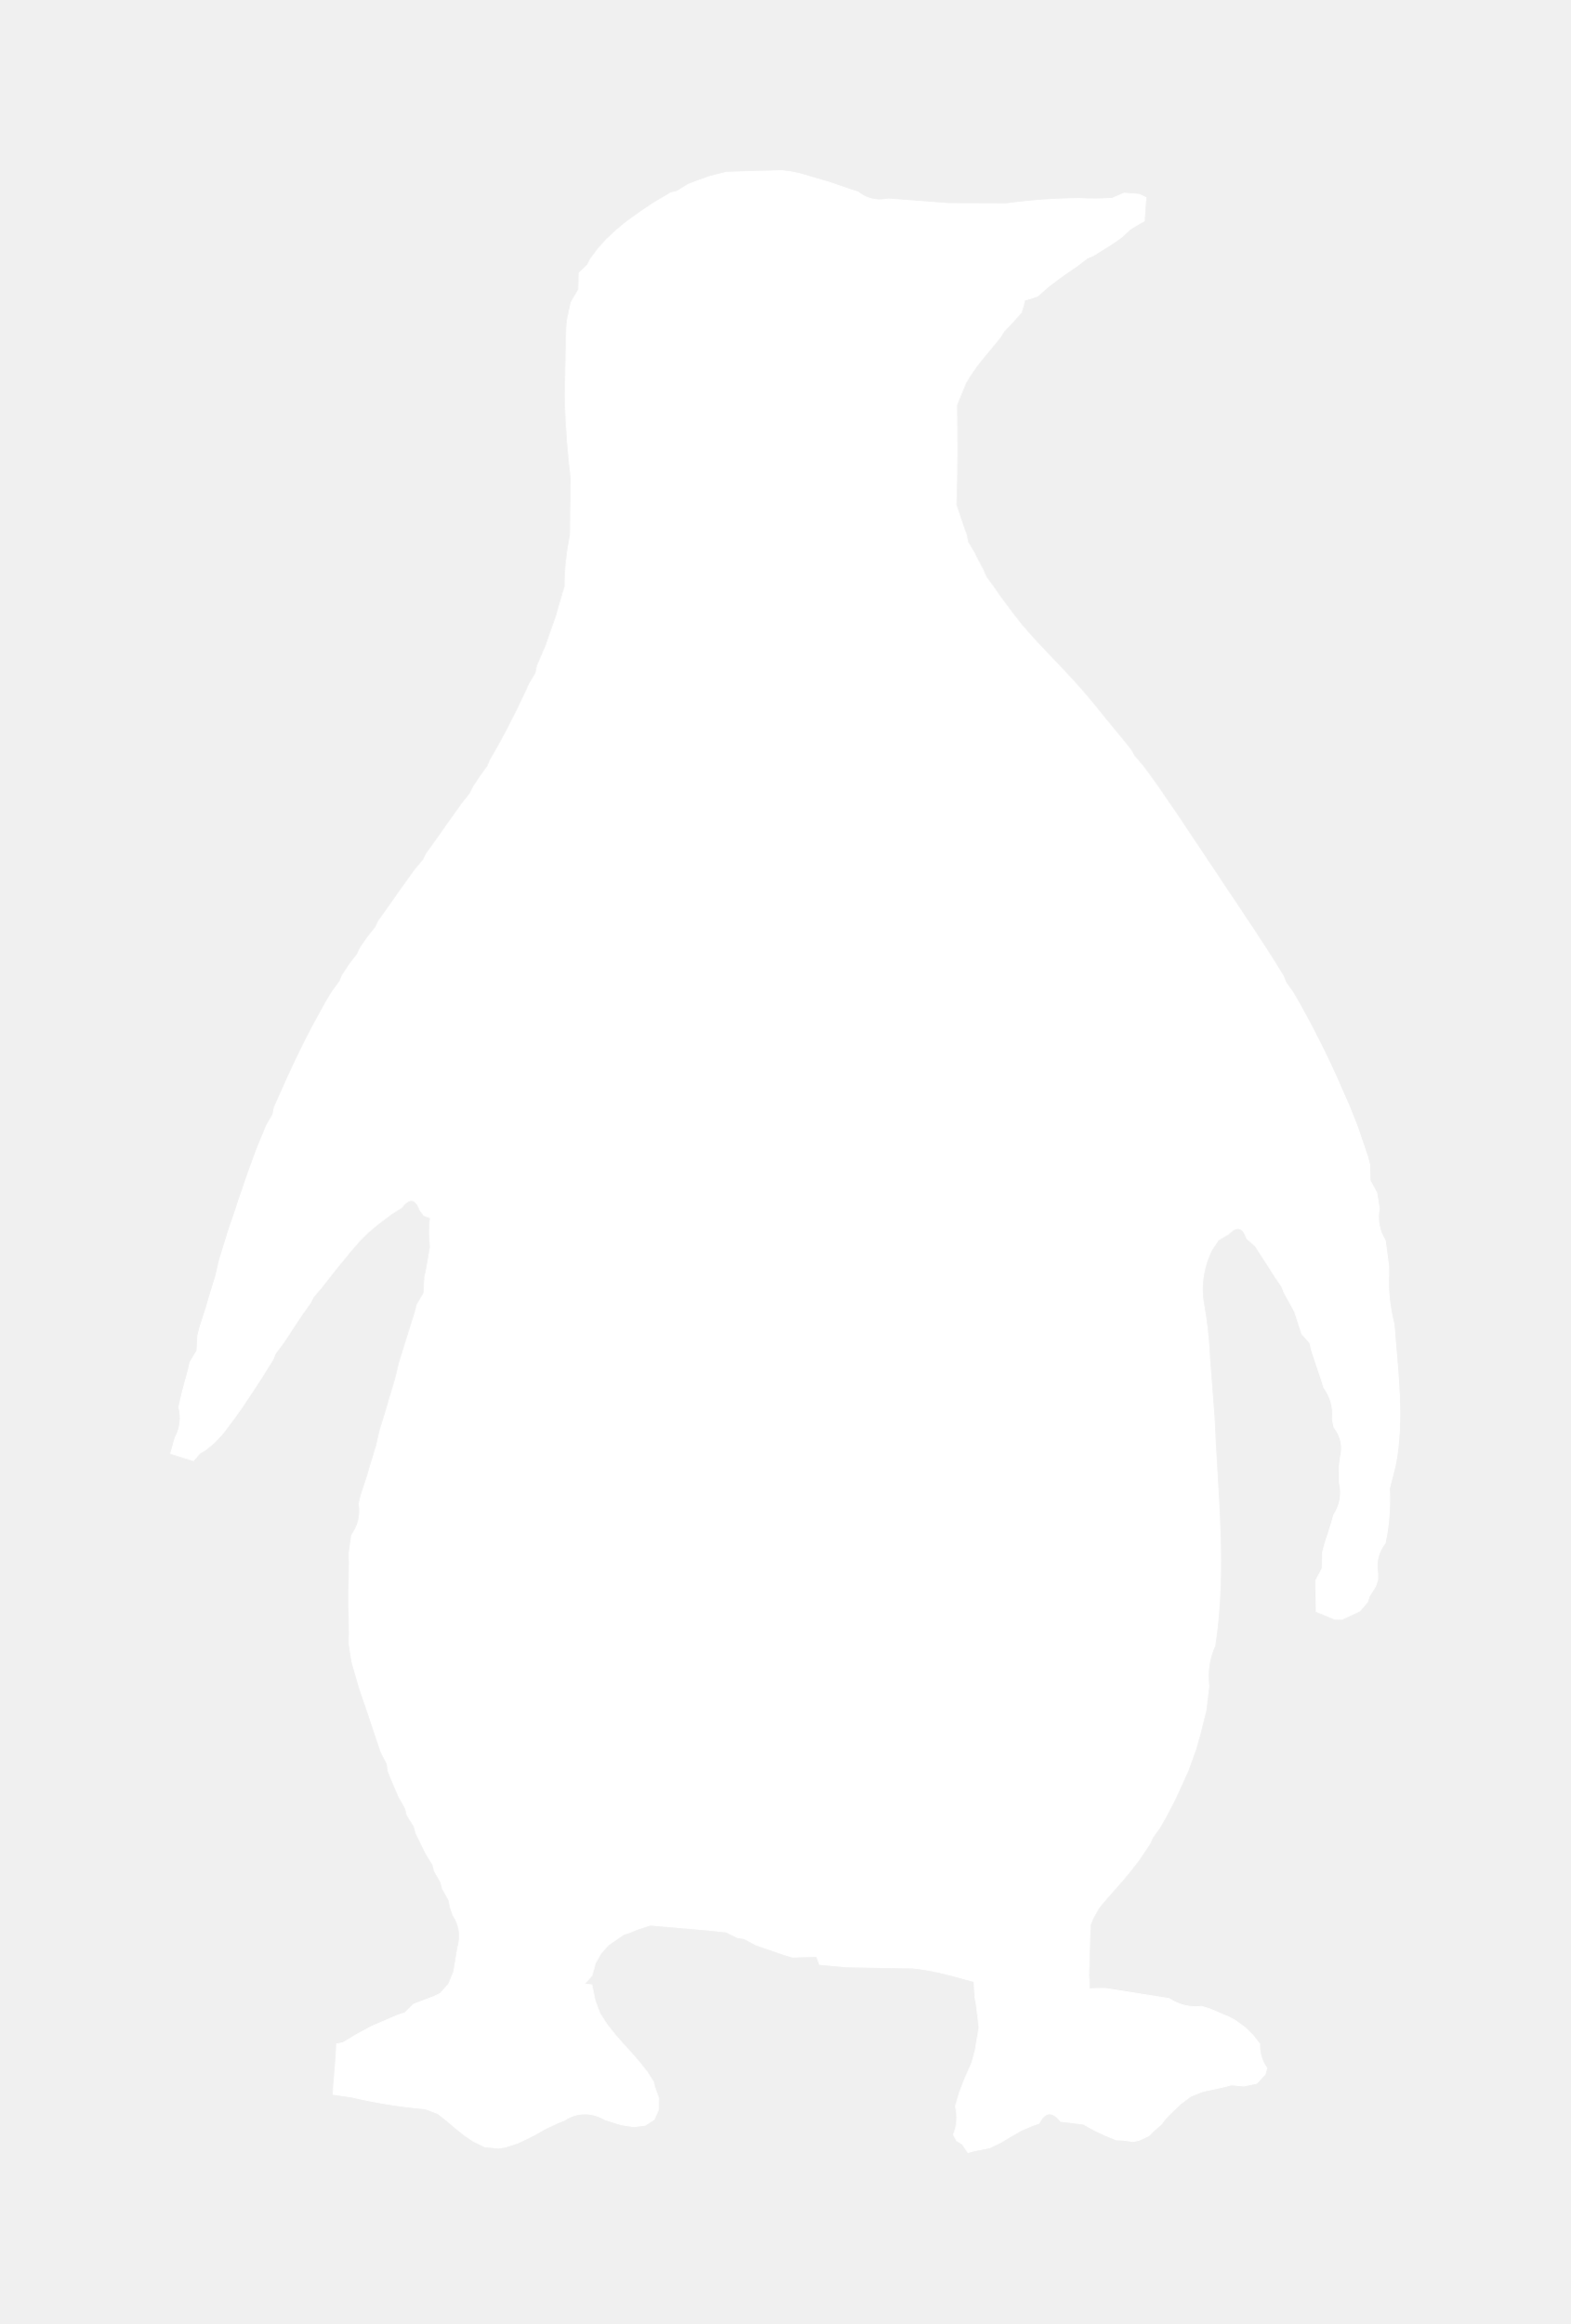
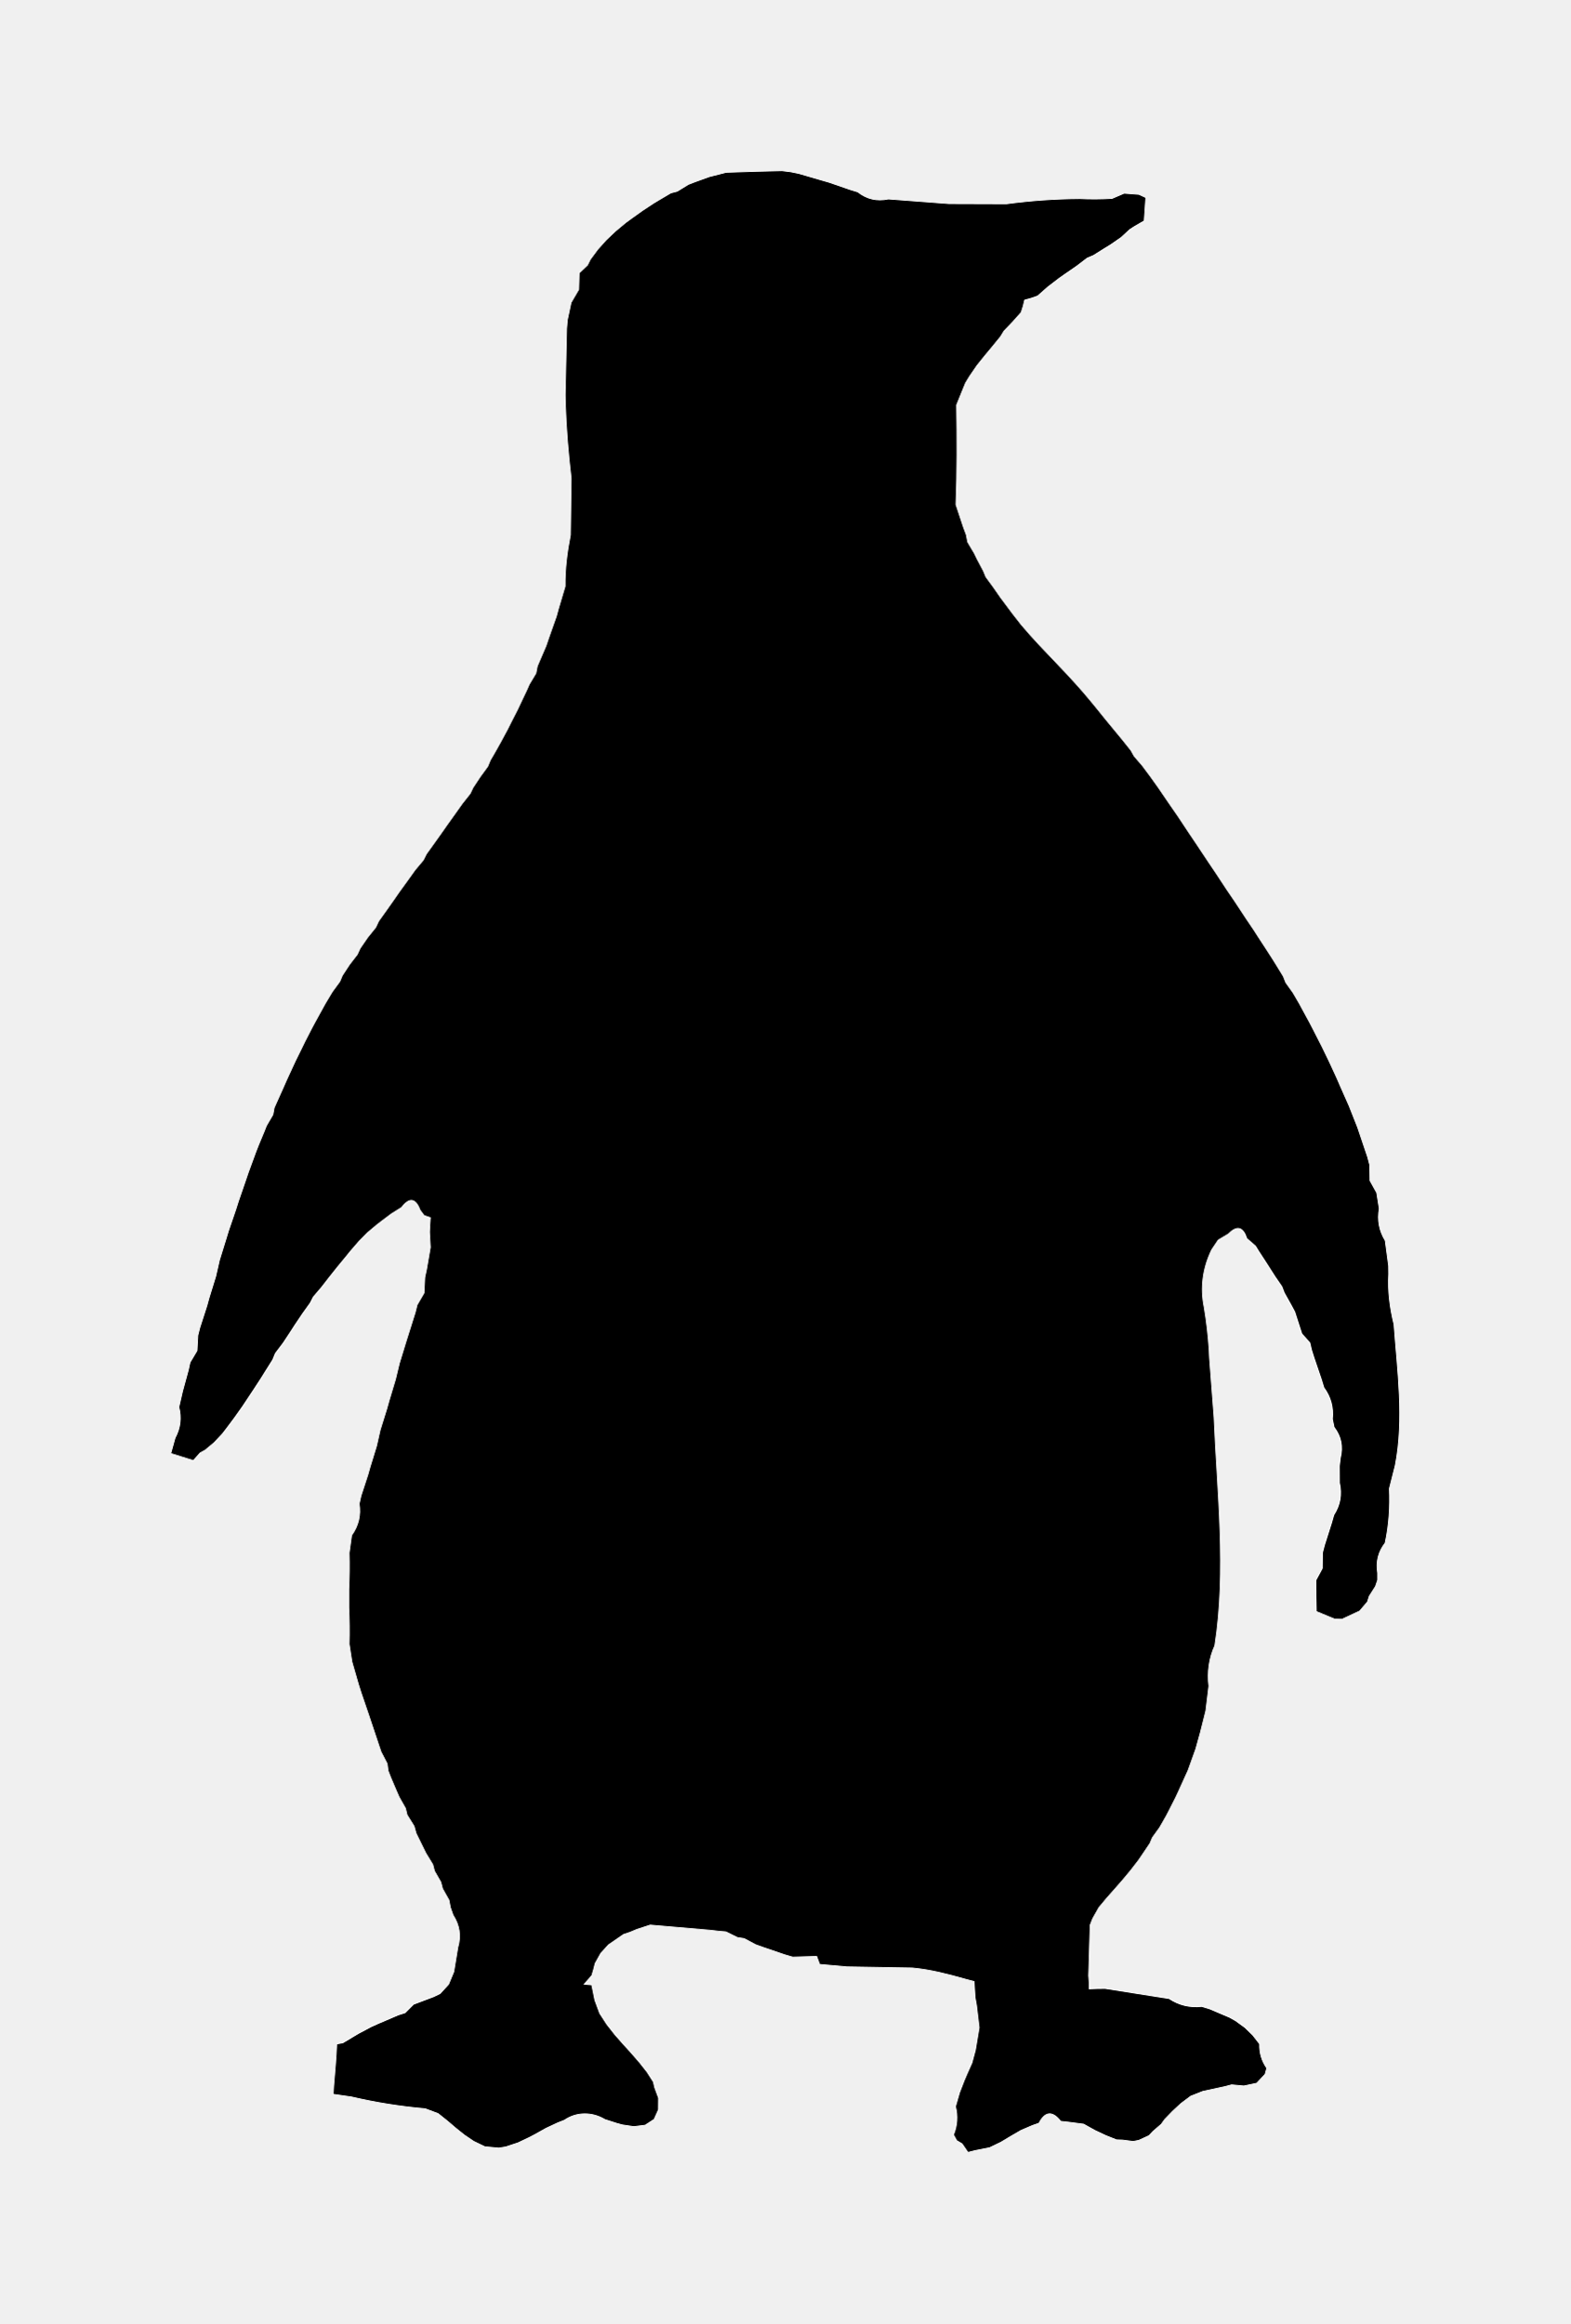
<svg xmlns="http://www.w3.org/2000/svg" width="207.707" height="307.188" viewBox="0 0 166.166 245.75" version="1.1" id="svg2">
  <defs id="defs11472" />
-   <path d="m 75.037,18.684 c 0.45,-0.12 1.35,-0.35 1.8,-0.46 1.96,-0.08 3.93,-0.12 5.9,-0.17 l 0.91,0.11 0.88,0.18 c 0.59,0.17 1.77,0.51 2.36,0.69 l 0.83,0.24 c 0.56,0.19 1.67,0.58 2.23,0.77 l 0.81,0.25 c 0.96,0.76 2.04,1.01 3.24,0.75 1.6,0.12 4.81,0.37 6.41,0.49 1.52,0.01 4.56,0.02 6.08,0.02 2.57,-0.35 5.16,-0.53 7.75,-0.55 1.14,0.06 2.28,0.05 3.43,-0.02 0.32,-0.14 0.96,-0.41 1.28,-0.55 0.39,0.03 1.17,0.09 1.57,0.12 l 0.73,0.34 c -0.05,0.62 -0.13,1.85 -0.17,2.47 -0.26,0.15 -0.76,0.44 -1.02,0.59 l -0.51,0.33 c -0.23,0.21 -0.68,0.63 -0.91,0.84 -0.27,0.19 -0.83,0.57 -1.1,0.76 l -0.62,0.38 c -0.3,0.19 -0.9,0.57 -1.21,0.76 l -0.66,0.28 c -0.28,0.21 -0.83,0.63 -1.1,0.84 -0.31,0.21 -0.92,0.63 -1.22,0.84 l -0.64,0.45 c -0.3,0.23 -0.89,0.69 -1.19,0.91 -0.28,0.25 -0.82,0.73 -1.1,0.97 l -0.69,0.24 -0.68,0.19 -0.16,0.65 -0.21,0.66 c -0.23,0.25 -0.69,0.76 -0.91,1.02 -0.23,0.23 -0.68,0.71 -0.91,0.95 l -0.35,0.58 c -0.21,0.26 -0.63,0.77 -0.84,1.03 -0.21,0.25 -0.62,0.75 -0.83,1 -0.21,0.26 -0.62,0.78 -0.83,1.03 -0.2,0.29 -0.6,0.88 -0.8,1.17 l -0.42,0.69 c -0.23,0.58 -0.7,1.74 -0.94,2.32 0.05,3.48 0.07,7.02 -0.07,10.53 0.2,0.6 0.6,1.81 0.8,2.41 l 0.29,0.78 0.15,0.77 c 0.17,0.29 0.52,0.89 0.7,1.18 l 0.32,0.66 c 0.16,0.3 0.48,0.91 0.65,1.22 l 0.26,0.63 c 0.2,0.27 0.58,0.79 0.77,1.05 0.2,0.28 0.59,0.84 0.78,1.12 0.21,0.28 0.64,0.85 0.85,1.14 l 0.45,0.6 c 0.22,0.29 0.67,0.85 0.89,1.14 0.23,0.26 0.69,0.8 0.92,1.06 0.24,0.26 0.7,0.77 0.94,1.03 0.24,0.25 0.71,0.75 0.95,1 0.23,0.25 0.71,0.75 0.95,1 0.24,0.25 0.71,0.75 0.95,1 0.24,0.26 0.71,0.77 0.95,1.03 0.23,0.26 0.7,0.79 0.94,1.06 0.24,0.28 0.71,0.84 0.94,1.12 l 0.49,0.6 c 0.23,0.29 0.69,0.86 0.92,1.14 0.22,0.27 0.68,0.82 0.9,1.09 0.23,0.27 0.67,0.81 0.89,1.08 0.22,0.27 0.66,0.82 0.87,1.09 l 0.34,0.61 c 0.21,0.25 0.65,0.75 0.87,1.01 0.2,0.27 0.61,0.83 0.82,1.1 0.21,0.29 0.62,0.87 0.83,1.16 l 0.43,0.63 c 0.21,0.3 0.62,0.9 0.82,1.2 0.21,0.3 0.62,0.9 0.83,1.2 l 0.42,0.63 c 0.2,0.31 0.6,0.91 0.8,1.21 0.21,0.3 0.61,0.9 0.81,1.2 l 0.41,0.62 c 0.2,0.3 0.6,0.9 0.8,1.2 0.2,0.3 0.6,0.89 0.8,1.19 l 0.41,0.62 c 0.2,0.3 0.59,0.9 0.79,1.2 0.2,0.29 0.61,0.89 0.81,1.19 l 0.41,0.62 c 0.19,0.3 0.59,0.9 0.79,1.2 0.2,0.3 0.61,0.9 0.81,1.2 l 0.41,0.64 c 0.19,0.3 0.59,0.91 0.79,1.21 0.19,0.3 0.59,0.91 0.78,1.21 l 0.4,0.64 c 0.18,0.3 0.56,0.91 0.74,1.21 l 0.26,0.66 c 0.19,0.27 0.58,0.81 0.77,1.08 0.17,0.3 0.52,0.9 0.7,1.2 l 0.35,0.65 c 0.17,0.32 0.52,0.95 0.69,1.27 l 0.35,0.67 c 0.16,0.32 0.5,0.96 0.66,1.29 l 0.34,0.67 c 0.15,0.32 0.47,0.97 0.63,1.3 l 0.32,0.68 c 0.16,0.34 0.47,1.01 0.62,1.35 l 0.32,0.74 c 0.24,0.54 0.72,1.63 0.96,2.17 0.22,0.56 0.67,1.69 0.89,2.25 l 0.28,0.83 c 0.2,0.58 0.59,1.73 0.78,2.31 l 0.22,0.83 c 0.01,0.42 0.02,1.25 0.03,1.67 0.18,0.32 0.53,0.96 0.71,1.28 0.07,0.42 0.21,1.26 0.27,1.68 -0.22,1.2 -0.01,2.33 0.63,3.38 0.09,0.67 0.27,2.01 0.36,2.68 l 0.01,0.87 c -0.11,1.79 0.13,3.58 0.56,5.32 0.36,4.92 1.09,10.02 0.13,14.93 -0.16,0.61 -0.47,1.83 -0.62,2.44 0.09,1.92 -0.04,3.87 -0.45,5.76 -0.72,0.93 -0.99,1.99 -0.79,3.17 l 0,0.75 -0.23,0.67 c -0.17,0.26 -0.5,0.78 -0.66,1.04 l -0.19,0.6 c -0.21,0.24 -0.62,0.73 -0.83,0.97 -0.47,0.22 -1.41,0.65 -1.87,0.87 l -0.78,-0.02 c -0.48,-0.2 -1.45,-0.6 -1.94,-0.8 -0.01,-0.62 -0.04,-1.87 -0.05,-2.5 l 0,-0.81 c 0.17,-0.31 0.51,-0.95 0.68,-1.26 0,-0.42 0.02,-1.24 0.02,-1.65 l 0.22,-0.83 c 0.19,-0.58 0.55,-1.74 0.74,-2.33 l 0.24,-0.84 c 0.68,-1.05 0.88,-2.18 0.6,-3.39 0,-0.45 -0.01,-1.33 -0.01,-1.78 l 0.1,-0.85 c 0.31,-1.2 0.09,-2.29 -0.66,-3.26 l -0.18,-0.86 c 0.13,-1.23 -0.17,-2.34 -0.9,-3.33 l -0.26,-0.85 c -0.19,-0.58 -0.59,-1.75 -0.79,-2.33 l -0.25,-0.79 -0.18,-0.77 c -0.21,-0.23 -0.63,-0.71 -0.85,-0.95 -0.18,-0.58 -0.56,-1.74 -0.75,-2.32 l -0.39,-0.73 c -0.18,-0.32 -0.54,-0.97 -0.72,-1.29 l -0.25,-0.65 c -0.18,-0.26 -0.54,-0.79 -0.72,-1.05 -0.17,-0.27 -0.52,-0.81 -0.69,-1.08 l -0.36,-0.56 c -0.17,-0.26 -0.52,-0.8 -0.69,-1.06 l -0.33,-0.54 c -0.23,-0.2 -0.69,-0.6 -0.92,-0.8 -0.4,-1.24 -1.04,-1.4 -1.95,-0.48 -0.27,0.16 -0.8,0.48 -1.07,0.64 -0.17,0.26 -0.52,0.77 -0.69,1.03 -0.96,1.99 -1.22,4.03 -0.79,6.1 0.25,1.48 0.42,2.97 0.52,4.47 l 0.04,0.87 c 0.12,1.57 0.36,4.69 0.48,6.25 0.33,8.01 1.33,16.21 0.08,24.19 -0.61,1.34 -0.81,2.81 -0.63,4.28 -0.08,0.65 -0.24,1.96 -0.32,2.61 -0.15,0.58 -0.45,1.76 -0.59,2.34 -0.12,0.42 -0.35,1.27 -0.47,1.69 -0.2,0.57 -0.61,1.71 -0.82,2.28 -0.25,0.54 -0.74,1.62 -0.98,2.16 l -0.34,0.73 c -0.17,0.33 -0.5,0.99 -0.67,1.32 l -0.34,0.65 c -0.17,0.3 -0.51,0.89 -0.68,1.19 -0.19,0.26 -0.57,0.79 -0.76,1.05 l -0.27,0.63 c -0.19,0.29 -0.58,0.87 -0.78,1.16 l -0.41,0.6 c -0.21,0.27 -0.63,0.82 -0.84,1.09 -0.22,0.26 -0.64,0.77 -0.85,1.02 -0.21,0.24 -0.64,0.73 -0.85,0.97 -0.21,0.23 -0.63,0.71 -0.84,0.95 -0.21,0.24 -0.62,0.74 -0.82,0.98 -0.17,0.29 -0.5,0.88 -0.66,1.17 l -0.27,0.69 c -0.04,1.34 -0.12,4.01 -0.16,5.34 l 0.05,0.71 0.01,0.69 0.82,-0.03 0.87,-0.01 c 1.69,0.27 5.07,0.8 6.76,1.07 1.04,0.69 2.19,0.97 3.45,0.83 l 0.82,0.25 c 0.53,0.23 1.59,0.67 2.12,0.9 l 0.63,0.35 c 0.25,0.19 0.76,0.56 1.02,0.74 0.2,0.2 0.62,0.6 0.82,0.8 0.18,0.23 0.54,0.7 0.72,0.93 -0.03,0.93 0.22,1.78 0.76,2.56 l -0.18,0.65 c -0.22,0.23 -0.66,0.71 -0.89,0.95 -0.34,0.07 -1.02,0.22 -1.36,0.29 -0.33,-0.03 -0.98,-0.09 -1.3,-0.12 l -0.72,0.19 c -0.58,0.13 -1.73,0.37 -2.31,0.5 -0.32,0.13 -0.97,0.38 -1.29,0.51 -0.26,0.19 -0.78,0.58 -1.04,0.78 -0.23,0.21 -0.68,0.63 -0.9,0.84 -0.21,0.21 -0.62,0.64 -0.82,0.85 l -0.35,0.49 c -0.23,0.2 -0.67,0.58 -0.89,0.77 l -0.41,0.44 c -0.27,0.13 -0.81,0.38 -1.08,0.5 l -0.6,0.12 c -0.29,-0.04 -0.87,-0.11 -1.16,-0.15 l -0.61,-0.02 c -0.28,-0.11 -0.84,-0.34 -1.13,-0.45 -0.29,-0.13 -0.86,-0.41 -1.15,-0.54 -0.3,-0.17 -0.9,-0.5 -1.2,-0.67 -0.4,-0.05 -1.2,-0.16 -1.6,-0.21 l -0.82,-0.09 c -0.88,-1.12 -1.65,-1.06 -2.3,0.2 l -0.69,0.24 c -0.3,0.13 -0.91,0.39 -1.21,0.52 -0.27,0.16 -0.8,0.46 -1.07,0.62 -0.26,0.16 -0.79,0.47 -1.05,0.63 -0.3,0.14 -0.9,0.44 -1.2,0.58 -0.38,0.08 -1.13,0.23 -1.51,0.3 l -0.79,0.2 c -0.15,-0.23 -0.46,-0.68 -0.62,-0.91 l -0.57,-0.34 -0.34,-0.62 c 0.4,-0.98 0.47,-1.98 0.21,-2.99 0.11,-0.37 0.32,-1.11 0.43,-1.48 0.12,-0.32 0.38,-0.97 0.5,-1.3 l 0.27,-0.63 c 0.13,-0.31 0.41,-0.91 0.54,-1.21 0.09,-0.34 0.27,-1 0.36,-1.33 0.1,-0.6 0.3,-1.8 0.4,-2.4 -0.07,-0.59 -0.21,-1.77 -0.28,-2.36 l -0.15,-0.84 c -0.03,-0.42 -0.07,-1.25 -0.1,-1.67 l -0.88,-0.23 c -1.86,-0.53 -3.73,-1.02 -5.66,-1.2 -1.73,-0.03 -5.19,-0.09 -6.92,-0.12 -0.72,-0.06 -2.16,-0.2 -2.89,-0.26 l -0.31,-0.85 -0.82,0.03 c -0.43,0.01 -1.29,0.04 -1.72,0.05 l -0.85,-0.25 c -0.57,-0.2 -1.73,-0.6 -2.31,-0.79 l -0.75,-0.27 c -0.31,-0.16 -0.91,-0.49 -1.22,-0.65 l -0.71,-0.11 c -0.31,-0.15 -0.92,-0.45 -1.22,-0.6 l -0.79,-0.07 -0.85,-0.1 c -1.59,-0.14 -4.78,-0.41 -6.37,-0.55 -0.35,0.12 -1.06,0.34 -1.41,0.46 l -0.71,0.3 -0.69,0.23 c -0.26,0.18 -0.79,0.55 -1.06,0.73 l -0.54,0.37 c -0.2,0.22 -0.61,0.67 -0.82,0.9 -0.15,0.26 -0.44,0.79 -0.59,1.06 l -0.16,0.63 -0.19,0.65 c -0.2,0.23 -0.61,0.69 -0.81,0.92 l 0.8,0.07 c 0.09,0.4 0.25,1.21 0.33,1.62 0.13,0.35 0.38,1.04 0.51,1.39 0.19,0.29 0.57,0.88 0.76,1.17 0.21,0.27 0.63,0.8 0.84,1.07 0.22,0.25 0.66,0.75 0.88,1 0.23,0.25 0.67,0.74 0.89,0.98 0.21,0.25 0.64,0.74 0.85,0.98 0.2,0.25 0.59,0.75 0.79,1 0.17,0.26 0.5,0.79 0.67,1.05 l 0.14,0.6 c 0.1,0.28 0.31,0.84 0.41,1.11 -0.01,0.31 -0.01,0.92 -0.01,1.23 -0.12,0.26 -0.35,0.78 -0.46,1.03 -0.24,0.16 -0.71,0.47 -0.95,0.62 -0.3,0.04 -0.9,0.12 -1.2,0.15 -0.31,-0.04 -0.91,-0.13 -1.21,-0.18 l -0.62,-0.17 c -0.31,-0.1 -0.93,-0.3 -1.24,-0.4 -1.34,-0.81 -2.99,-0.82 -4.29,0.08 l -0.69,0.27 c -0.31,0.15 -0.93,0.43 -1.24,0.58 -0.29,0.16 -0.87,0.49 -1.16,0.65 l -0.61,0.32 c -0.3,0.14 -0.9,0.43 -1.2,0.57 -0.32,0.11 -0.98,0.32 -1.3,0.43 l -0.73,0.12 c -0.37,-0.04 -1.11,-0.11 -1.48,-0.14 -0.29,-0.14 -0.88,-0.43 -1.18,-0.57 -0.25,-0.16 -0.74,-0.5 -0.99,-0.67 -0.22,-0.18 -0.67,-0.54 -0.9,-0.72 -0.22,-0.19 -0.66,-0.57 -0.89,-0.76 -0.25,-0.2 -0.74,-0.59 -0.99,-0.79 -0.34,-0.12 -1.02,-0.38 -1.36,-0.51 -2.64,-0.23 -5.24,-0.65 -7.81,-1.25 -0.48,-0.07 -1.45,-0.21 -1.93,-0.28 l 0.05,-0.9 c 0.12,-1.48 0.27,-2.96 0.32,-4.43 l 0.65,-0.12 c 0.27,-0.16 0.81,-0.48 1.07,-0.64 l 0.62,-0.37 c 0.32,-0.17 0.97,-0.52 1.3,-0.69 l 0.73,-0.33 c 0.53,-0.23 1.61,-0.69 2.15,-0.92 l 0.72,-0.23 c 0.23,-0.23 0.67,-0.68 0.9,-0.9 0.53,-0.2 1.59,-0.6 2.12,-0.8 l 0.68,-0.33 c 0.22,-0.25 0.67,-0.74 0.9,-0.98 0.13,-0.33 0.41,-1 0.55,-1.33 0.11,-0.65 0.33,-1.93 0.43,-2.58 0.36,-1.21 0.18,-2.35 -0.51,-3.41 l -0.28,-0.8 -0.15,-0.78 c -0.17,-0.3 -0.51,-0.91 -0.68,-1.21 l -0.18,-0.69 c -0.17,-0.29 -0.5,-0.88 -0.67,-1.17 l -0.18,-0.69 c -0.19,-0.3 -0.56,-0.91 -0.74,-1.21 -0.26,-0.52 -0.78,-1.58 -1.03,-2.1 l -0.21,-0.75 c -0.19,-0.3 -0.56,-0.9 -0.74,-1.19 l -0.17,-0.7 c -0.17,-0.3 -0.51,-0.9 -0.68,-1.2 l -0.3,-0.69 c -0.14,-0.34 -0.43,-1.02 -0.58,-1.36 l -0.28,-0.72 -0.1,-0.75 c -0.16,-0.32 -0.49,-0.94 -0.65,-1.26 l -0.26,-0.77 c -0.19,-0.57 -0.58,-1.73 -0.77,-2.3 l -0.28,-0.84 c -0.2,-0.58 -0.6,-1.76 -0.8,-2.34 l -0.27,-0.85 c -0.18,-0.61 -0.53,-1.82 -0.7,-2.43 -0.07,-0.47 -0.22,-1.41 -0.29,-1.87 0.04,-1.3 0.02,-2.59 -0.04,-3.87 0,-0.48 0,-1.45 0,-1.93 0.06,-1.29 0.08,-2.57 0.04,-3.85 0.06,-0.46 0.19,-1.4 0.26,-1.86 0.72,-1.01 0.99,-2.12 0.8,-3.34 l 0.19,-0.84 c 0.18,-0.55 0.55,-1.67 0.73,-2.23 l 0.23,-0.81 c 0.17,-0.56 0.52,-1.68 0.69,-2.25 0.09,-0.41 0.28,-1.25 0.38,-1.67 0.17,-0.56 0.52,-1.69 0.7,-2.25 l 0.23,-0.82 c 0.17,-0.57 0.52,-1.72 0.69,-2.29 0.1,-0.42 0.31,-1.27 0.41,-1.7 0.18,-0.58 0.53,-1.73 0.71,-2.31 l 0.26,-0.82 c 0.17,-0.57 0.53,-1.7 0.71,-2.26 l 0.2,-0.79 c 0.18,-0.31 0.55,-0.94 0.73,-1.25 0.02,-0.41 0.06,-1.24 0.08,-1.65 l 0.18,-0.83 c 0.1,-0.59 0.31,-1.76 0.41,-2.35 -0.02,-0.41 -0.07,-1.22 -0.09,-1.63 l 0.04,-0.77 0.05,-0.74 -0.66,-0.22 -0.43,-0.58 c -0.47,-1.26 -1.12,-1.36 -1.95,-0.27 -0.27,0.17 -0.8,0.5 -1.07,0.67 -0.25,0.19 -0.75,0.56 -1,0.75 l -0.52,0.4 c -0.25,0.21 -0.74,0.62 -0.99,0.83 -0.23,0.23 -0.69,0.7 -0.93,0.94 -0.22,0.26 -0.67,0.78 -0.9,1.04 l -0.46,0.57 c -0.23,0.27 -0.67,0.82 -0.9,1.09 -0.21,0.27 -0.65,0.81 -0.86,1.08 -0.21,0.27 -0.63,0.81 -0.84,1.08 -0.22,0.25 -0.65,0.77 -0.87,1.02 l -0.32,0.63 c -0.21,0.29 -0.62,0.87 -0.83,1.16 -0.21,0.31 -0.61,0.91 -0.82,1.22 l -0.41,0.64 c -0.2,0.3 -0.6,0.91 -0.8,1.21 -0.2,0.28 -0.62,0.83 -0.83,1.1 l -0.28,0.68 c -0.19,0.31 -0.58,0.93 -0.78,1.24 l -0.41,0.66 c -0.2,0.31 -0.6,0.92 -0.8,1.23 -0.21,0.31 -0.61,0.92 -0.81,1.22 l -0.42,0.63 c -0.21,0.29 -0.62,0.88 -0.83,1.17 -0.2,0.28 -0.62,0.83 -0.83,1.11 l -0.43,0.56 c -0.22,0.23 -0.66,0.71 -0.89,0.95 -0.23,0.2 -0.71,0.59 -0.95,0.79 l -0.53,0.29 c -0.18,0.2 -0.54,0.61 -0.72,0.81 -0.6,-0.19 -1.8,-0.56 -2.4,-0.75 0.11,-0.41 0.34,-1.23 0.46,-1.65 0.56,-1.04 0.7,-2.13 0.4,-3.26 0.1,-0.42 0.29,-1.26 0.39,-1.68 0.15,-0.57 0.46,-1.7 0.62,-2.27 l 0.17,-0.78 c 0.19,-0.31 0.55,-0.93 0.74,-1.24 0.02,-0.4 0.07,-1.22 0.09,-1.63 l 0.21,-0.82 c 0.19,-0.57 0.55,-1.71 0.74,-2.29 l 0.23,-0.83 c 0.18,-0.57 0.53,-1.72 0.71,-2.3 0.09,-0.43 0.29,-1.28 0.39,-1.7 0.18,-0.57 0.53,-1.72 0.71,-2.29 l 0.25,-0.82 c 0.19,-0.56 0.58,-1.69 0.77,-2.25 l 0.26,-0.82 c 0.19,-0.57 0.59,-1.71 0.78,-2.27 l 0.28,-0.82 c 0.2,-0.55 0.61,-1.66 0.81,-2.21 l 0.29,-0.74 c 0.14,-0.33 0.42,-1 0.56,-1.34 l 0.27,-0.68 c 0.17,-0.29 0.51,-0.87 0.68,-1.16 l 0.14,-0.74 c 0.24,-0.53 0.71,-1.59 0.95,-2.12 l 0.33,-0.75 c 0.16,-0.35 0.48,-1.04 0.64,-1.39 l 0.33,-0.71 c 0.17,-0.34 0.5,-1.02 0.67,-1.36 l 0.34,-0.7 c 0.17,-0.33 0.52,-1 0.69,-1.34 l 0.37,-0.69 c 0.18,-0.33 0.54,-0.98 0.72,-1.31 l 0.37,-0.67 c 0.19,-0.3 0.55,-0.92 0.73,-1.22 0.2,-0.27 0.6,-0.82 0.8,-1.09 l 0.27,-0.64 c 0.19,-0.29 0.57,-0.87 0.76,-1.16 0.21,-0.26 0.62,-0.8 0.82,-1.06 l 0.3,-0.65 c 0.2,-0.29 0.59,-0.86 0.79,-1.15 0.22,-0.27 0.65,-0.81 0.86,-1.07 l 0.31,-0.66 c 0.22,-0.3 0.64,-0.89 0.85,-1.19 0.21,-0.31 0.64,-0.92 0.86,-1.22 l 0.44,-0.64 c 0.22,-0.3 0.65,-0.9 0.87,-1.2 0.21,-0.29 0.62,-0.87 0.83,-1.16 0.22,-0.26 0.66,-0.78 0.88,-1.05 l 0.32,-0.64 c 0.21,-0.3 0.63,-0.88 0.84,-1.17 0.22,-0.3 0.64,-0.91 0.86,-1.21 l 0.44,-0.63 c 0.21,-0.3 0.64,-0.89 0.85,-1.19 0.2,-0.29 0.61,-0.86 0.81,-1.14 0.21,-0.27 0.63,-0.79 0.84,-1.06 l 0.3,-0.63 c 0.19,-0.29 0.57,-0.86 0.76,-1.15 0.2,-0.27 0.59,-0.81 0.79,-1.08 l 0.28,-0.67 c 0.19,-0.31 0.55,-0.95 0.73,-1.27 l 0.38,-0.68 c 0.18,-0.33 0.54,-1 0.72,-1.34 l 0.35,-0.7 c 0.17,-0.33 0.51,-1 0.68,-1.33 l 0.33,-0.7 c 0.16,-0.33 0.47,-0.99 0.63,-1.32 l 0.3,-0.68 c 0.18,-0.29 0.53,-0.88 0.7,-1.17 l 0.15,-0.75 c 0.23,-0.54 0.69,-1.62 0.92,-2.15 l 0.28,-0.82 c 0.2,-0.57 0.6,-1.72 0.81,-2.29 l 0.23,-0.84 c 0.17,-0.59 0.53,-1.75 0.7,-2.34 -0.02,-1.83 0.21,-3.65 0.56,-5.43 0.02,-1.5 0.06,-4.49 0.08,-5.98 -0.31,-2.62 -0.52,-5.24 -0.61,-7.86 l -0.02,-0.97 c 0.03,-1.75 0.11,-5.26 0.15,-7.01 l 0.08,-0.94 c 0.1,-0.46 0.29,-1.37 0.39,-1.83 0.2,-0.34 0.61,-1.03 0.81,-1.38 0.02,-0.44 0.04,-1.31 0.05,-1.75 0.22,-0.21 0.66,-0.63 0.88,-0.84 l 0.3,-0.6 c 0.19,-0.27 0.59,-0.8 0.79,-1.07 0.22,-0.25 0.67,-0.74 0.89,-0.99 0.25,-0.23 0.74,-0.7 0.98,-0.93 0.27,-0.23 0.81,-0.67 1.08,-0.9 l 0.6,-0.44 c 0.28,-0.2 0.86,-0.61 1.15,-0.82 0.3,-0.19 0.89,-0.59 1.18,-0.78 l 0.63,-0.38 c 0.3,-0.18 0.91,-0.54 1.22,-0.72 l 0.68,-0.18 c 0.29,-0.18 0.88,-0.54 1.17,-0.72 l 0.72,-0.28 c 0.37,-0.14 1.12,-0.41 1.49,-0.54 z" id="path3358" style="fill:#ffffff;stroke:#ffffff;stroke-width:0.094" />
+   <path d="m 75.037,18.684 c 0.45,-0.12 1.35,-0.35 1.8,-0.46 1.96,-0.08 3.93,-0.12 5.9,-0.17 l 0.91,0.11 0.88,0.18 c 0.59,0.17 1.77,0.51 2.36,0.69 l 0.83,0.24 c 0.56,0.19 1.67,0.58 2.23,0.77 l 0.81,0.25 c 0.96,0.76 2.04,1.01 3.24,0.75 1.6,0.12 4.81,0.37 6.41,0.49 1.52,0.01 4.56,0.02 6.08,0.02 2.57,-0.35 5.16,-0.53 7.75,-0.55 1.14,0.06 2.28,0.05 3.43,-0.02 0.32,-0.14 0.96,-0.41 1.28,-0.55 0.39,0.03 1.17,0.09 1.57,0.12 l 0.73,0.34 c -0.05,0.62 -0.13,1.85 -0.17,2.47 -0.26,0.15 -0.76,0.44 -1.02,0.59 l -0.51,0.33 c -0.23,0.21 -0.68,0.63 -0.91,0.84 -0.27,0.19 -0.83,0.57 -1.1,0.76 l -0.62,0.38 c -0.3,0.19 -0.9,0.57 -1.21,0.76 l -0.66,0.28 c -0.28,0.21 -0.83,0.63 -1.1,0.84 -0.31,0.21 -0.92,0.63 -1.22,0.84 l -0.64,0.45 c -0.3,0.23 -0.89,0.69 -1.19,0.91 -0.28,0.25 -0.82,0.73 -1.1,0.97 l -0.69,0.24 -0.68,0.19 -0.16,0.65 -0.21,0.66 c -0.23,0.25 -0.69,0.76 -0.91,1.02 -0.23,0.23 -0.68,0.71 -0.91,0.95 l -0.35,0.58 c -0.21,0.26 -0.63,0.77 -0.84,1.03 -0.21,0.25 -0.62,0.75 -0.83,1 -0.21,0.26 -0.62,0.78 -0.83,1.03 -0.2,0.29 -0.6,0.88 -0.8,1.17 l -0.42,0.69 c -0.23,0.58 -0.7,1.74 -0.94,2.32 0.05,3.48 0.07,7.02 -0.07,10.53 0.2,0.6 0.6,1.81 0.8,2.41 l 0.29,0.78 0.15,0.77 c 0.17,0.29 0.52,0.89 0.7,1.18 l 0.32,0.66 c 0.16,0.3 0.48,0.91 0.65,1.22 l 0.26,0.63 c 0.2,0.27 0.58,0.79 0.77,1.05 0.2,0.28 0.59,0.84 0.78,1.12 0.21,0.28 0.64,0.85 0.85,1.14 l 0.45,0.6 c 0.22,0.29 0.67,0.85 0.89,1.14 0.23,0.26 0.69,0.8 0.92,1.06 0.24,0.26 0.7,0.77 0.94,1.03 0.24,0.25 0.71,0.75 0.95,1 0.23,0.25 0.71,0.75 0.95,1 0.24,0.25 0.71,0.75 0.95,1 0.24,0.26 0.71,0.77 0.95,1.03 0.23,0.26 0.7,0.79 0.94,1.06 0.24,0.28 0.71,0.84 0.94,1.12 l 0.49,0.6 c 0.23,0.29 0.69,0.86 0.92,1.14 0.22,0.27 0.68,0.82 0.9,1.09 0.23,0.27 0.67,0.81 0.89,1.08 0.22,0.27 0.66,0.82 0.87,1.09 l 0.34,0.61 c 0.21,0.25 0.65,0.75 0.87,1.01 0.2,0.27 0.61,0.83 0.82,1.1 0.21,0.29 0.62,0.87 0.83,1.16 l 0.43,0.63 c 0.21,0.3 0.62,0.9 0.82,1.2 0.21,0.3 0.62,0.9 0.83,1.2 l 0.42,0.63 c 0.2,0.31 0.6,0.91 0.8,1.21 0.21,0.3 0.61,0.9 0.81,1.2 l 0.41,0.62 c 0.2,0.3 0.6,0.9 0.8,1.2 0.2,0.3 0.6,0.89 0.8,1.19 l 0.41,0.62 c 0.2,0.3 0.59,0.9 0.79,1.2 0.2,0.29 0.61,0.89 0.81,1.19 l 0.41,0.62 c 0.19,0.3 0.59,0.9 0.79,1.2 0.2,0.3 0.61,0.9 0.81,1.2 l 0.41,0.64 c 0.19,0.3 0.59,0.91 0.79,1.21 0.19,0.3 0.59,0.91 0.78,1.21 l 0.4,0.64 c 0.18,0.3 0.56,0.91 0.74,1.21 l 0.26,0.66 c 0.19,0.27 0.58,0.81 0.77,1.08 0.17,0.3 0.52,0.9 0.7,1.2 l 0.35,0.65 c 0.17,0.32 0.52,0.95 0.69,1.27 l 0.35,0.67 c 0.16,0.32 0.5,0.96 0.66,1.29 l 0.34,0.67 c 0.15,0.32 0.47,0.97 0.63,1.3 l 0.32,0.68 c 0.16,0.34 0.47,1.01 0.62,1.35 l 0.32,0.74 c 0.24,0.54 0.72,1.63 0.96,2.17 0.22,0.56 0.67,1.69 0.89,2.25 l 0.28,0.83 c 0.2,0.58 0.59,1.73 0.78,2.31 l 0.22,0.83 c 0.01,0.42 0.02,1.25 0.03,1.67 0.18,0.32 0.53,0.96 0.71,1.28 0.07,0.42 0.21,1.26 0.27,1.68 -0.22,1.2 -0.01,2.33 0.63,3.38 0.09,0.67 0.27,2.01 0.36,2.68 l 0.01,0.87 c -0.11,1.79 0.13,3.58 0.56,5.32 0.36,4.92 1.09,10.02 0.13,14.93 -0.16,0.61 -0.47,1.83 -0.62,2.44 0.09,1.92 -0.04,3.87 -0.45,5.76 -0.72,0.93 -0.99,1.99 -0.79,3.17 l 0,0.75 -0.23,0.67 c -0.17,0.26 -0.5,0.78 -0.66,1.04 l -0.19,0.6 c -0.21,0.24 -0.62,0.73 -0.83,0.97 -0.47,0.22 -1.41,0.65 -1.87,0.87 l -0.78,-0.02 c -0.48,-0.2 -1.45,-0.6 -1.94,-0.8 -0.01,-0.62 -0.04,-1.87 -0.05,-2.5 l 0,-0.81 c 0.17,-0.31 0.51,-0.95 0.68,-1.26 0,-0.42 0.02,-1.24 0.02,-1.65 l 0.22,-0.83 c 0.19,-0.58 0.55,-1.74 0.74,-2.33 l 0.24,-0.84 c 0.68,-1.05 0.88,-2.18 0.6,-3.39 0,-0.45 -0.01,-1.33 -0.01,-1.78 l 0.1,-0.85 c 0.31,-1.2 0.09,-2.29 -0.66,-3.26 l -0.18,-0.86 c 0.13,-1.23 -0.17,-2.34 -0.9,-3.33 l -0.26,-0.85 c -0.19,-0.58 -0.59,-1.75 -0.79,-2.33 l -0.25,-0.79 -0.18,-0.77 c -0.21,-0.23 -0.63,-0.71 -0.85,-0.95 -0.18,-0.58 -0.56,-1.74 -0.75,-2.32 l -0.39,-0.73 c -0.18,-0.32 -0.54,-0.97 -0.72,-1.29 l -0.25,-0.65 c -0.18,-0.26 -0.54,-0.79 -0.72,-1.05 -0.17,-0.27 -0.52,-0.81 -0.69,-1.08 l -0.36,-0.56 c -0.17,-0.26 -0.52,-0.8 -0.69,-1.06 l -0.33,-0.54 c -0.23,-0.2 -0.69,-0.6 -0.92,-0.8 -0.4,-1.24 -1.04,-1.4 -1.95,-0.48 -0.27,0.16 -0.8,0.48 -1.07,0.64 -0.17,0.26 -0.52,0.77 -0.69,1.03 -0.96,1.99 -1.22,4.03 -0.79,6.1 0.25,1.48 0.42,2.97 0.52,4.47 l 0.04,0.87 c 0.12,1.57 0.36,4.69 0.48,6.25 0.33,8.01 1.33,16.21 0.08,24.19 -0.61,1.34 -0.81,2.81 -0.63,4.28 -0.08,0.65 -0.24,1.96 -0.32,2.61 -0.15,0.58 -0.45,1.76 -0.59,2.34 -0.12,0.42 -0.35,1.27 -0.47,1.69 -0.2,0.57 -0.61,1.71 -0.82,2.28 -0.25,0.54 -0.74,1.62 -0.98,2.16 l -0.34,0.73 c -0.17,0.33 -0.5,0.99 -0.67,1.32 l -0.34,0.65 c -0.17,0.3 -0.51,0.89 -0.68,1.19 -0.19,0.26 -0.57,0.79 -0.76,1.05 l -0.27,0.63 c -0.19,0.29 -0.58,0.87 -0.78,1.16 l -0.41,0.6 c -0.21,0.27 -0.63,0.82 -0.84,1.09 -0.22,0.26 -0.64,0.77 -0.85,1.02 -0.21,0.24 -0.64,0.73 -0.85,0.97 -0.21,0.23 -0.63,0.71 -0.84,0.95 -0.21,0.24 -0.62,0.74 -0.82,0.98 -0.17,0.29 -0.5,0.88 -0.66,1.17 l -0.27,0.69 c -0.04,1.34 -0.12,4.01 -0.16,5.34 l 0.05,0.71 0.01,0.69 0.82,-0.03 0.87,-0.01 c 1.69,0.27 5.07,0.8 6.76,1.07 1.04,0.69 2.19,0.97 3.45,0.83 l 0.82,0.25 c 0.53,0.23 1.59,0.67 2.12,0.9 l 0.63,0.35 c 0.25,0.19 0.76,0.56 1.02,0.74 0.2,0.2 0.62,0.6 0.82,0.8 0.18,0.23 0.54,0.7 0.72,0.93 -0.03,0.93 0.22,1.78 0.76,2.56 l -0.18,0.65 c -0.22,0.23 -0.66,0.71 -0.89,0.95 -0.34,0.07 -1.02,0.22 -1.36,0.29 -0.33,-0.03 -0.98,-0.09 -1.3,-0.12 l -0.72,0.19 c -0.58,0.13 -1.73,0.37 -2.31,0.5 -0.32,0.13 -0.97,0.38 -1.29,0.51 -0.26,0.19 -0.78,0.58 -1.04,0.78 -0.23,0.21 -0.68,0.63 -0.9,0.84 -0.21,0.21 -0.62,0.64 -0.82,0.85 l -0.35,0.49 c -0.23,0.2 -0.67,0.58 -0.89,0.77 l -0.41,0.44 c -0.27,0.13 -0.81,0.38 -1.08,0.5 l -0.6,0.12 c -0.29,-0.04 -0.87,-0.11 -1.16,-0.15 l -0.61,-0.02 c -0.28,-0.11 -0.84,-0.34 -1.13,-0.45 -0.29,-0.13 -0.86,-0.41 -1.15,-0.54 -0.3,-0.17 -0.9,-0.5 -1.2,-0.67 -0.4,-0.05 -1.2,-0.16 -1.6,-0.21 l -0.82,-0.09 c -0.88,-1.12 -1.65,-1.06 -2.3,0.2 l -0.69,0.24 c -0.3,0.13 -0.91,0.39 -1.21,0.52 -0.27,0.16 -0.8,0.46 -1.07,0.62 -0.26,0.16 -0.79,0.47 -1.05,0.63 -0.3,0.14 -0.9,0.44 -1.2,0.58 -0.38,0.08 -1.13,0.23 -1.51,0.3 l -0.79,0.2 c -0.15,-0.23 -0.46,-0.68 -0.62,-0.91 l -0.57,-0.34 -0.34,-0.62 c 0.4,-0.98 0.47,-1.98 0.21,-2.99 0.11,-0.37 0.32,-1.11 0.43,-1.48 0.12,-0.32 0.38,-0.97 0.5,-1.3 l 0.27,-0.63 c 0.13,-0.31 0.41,-0.91 0.54,-1.21 0.09,-0.34 0.27,-1 0.36,-1.33 0.1,-0.6 0.3,-1.8 0.4,-2.4 -0.07,-0.59 -0.21,-1.77 -0.28,-2.36 l -0.15,-0.84 c -0.03,-0.42 -0.07,-1.25 -0.1,-1.67 l -0.88,-0.23 c -1.86,-0.53 -3.73,-1.02 -5.66,-1.2 -1.73,-0.03 -5.19,-0.09 -6.92,-0.12 -0.72,-0.06 -2.16,-0.2 -2.89,-0.26 l -0.31,-0.85 -0.82,0.03 c -0.43,0.01 -1.29,0.04 -1.72,0.05 l -0.85,-0.25 c -0.57,-0.2 -1.73,-0.6 -2.31,-0.79 l -0.75,-0.27 c -0.31,-0.16 -0.91,-0.49 -1.22,-0.65 l -0.71,-0.11 c -0.31,-0.15 -0.92,-0.45 -1.22,-0.6 l -0.79,-0.07 -0.85,-0.1 c -1.59,-0.14 -4.78,-0.41 -6.37,-0.55 -0.35,0.12 -1.06,0.34 -1.41,0.46 l -0.71,0.3 -0.69,0.23 c -0.26,0.18 -0.79,0.55 -1.06,0.73 l -0.54,0.37 c -0.2,0.22 -0.61,0.67 -0.82,0.9 -0.15,0.26 -0.44,0.79 -0.59,1.06 l -0.16,0.63 -0.19,0.65 c -0.2,0.23 -0.61,0.69 -0.81,0.92 l 0.8,0.07 c 0.09,0.4 0.25,1.21 0.33,1.62 0.13,0.35 0.38,1.04 0.51,1.39 0.19,0.29 0.57,0.88 0.76,1.17 0.21,0.27 0.63,0.8 0.84,1.07 0.22,0.25 0.66,0.75 0.88,1 0.23,0.25 0.67,0.74 0.89,0.98 0.21,0.25 0.64,0.74 0.85,0.98 0.2,0.25 0.59,0.75 0.79,1 0.17,0.26 0.5,0.79 0.67,1.05 l 0.14,0.6 c 0.1,0.28 0.31,0.84 0.41,1.11 -0.01,0.31 -0.01,0.92 -0.01,1.23 -0.12,0.26 -0.35,0.78 -0.46,1.03 -0.24,0.16 -0.71,0.47 -0.95,0.62 -0.3,0.04 -0.9,0.12 -1.2,0.15 -0.31,-0.04 -0.91,-0.13 -1.21,-0.18 l -0.62,-0.17 c -0.31,-0.1 -0.93,-0.3 -1.24,-0.4 -1.34,-0.81 -2.99,-0.82 -4.29,0.08 l -0.69,0.27 c -0.31,0.15 -0.93,0.43 -1.24,0.58 -0.29,0.16 -0.87,0.49 -1.16,0.65 l -0.61,0.32 c -0.3,0.14 -0.9,0.43 -1.2,0.57 -0.32,0.11 -0.98,0.32 -1.3,0.43 l -0.73,0.12 c -0.37,-0.04 -1.11,-0.11 -1.48,-0.14 -0.29,-0.14 -0.88,-0.43 -1.18,-0.57 -0.25,-0.16 -0.74,-0.5 -0.99,-0.67 -0.22,-0.18 -0.67,-0.54 -0.9,-0.72 -0.22,-0.19 -0.66,-0.57 -0.89,-0.76 -0.25,-0.2 -0.74,-0.59 -0.99,-0.79 -0.34,-0.12 -1.02,-0.38 -1.36,-0.51 -2.64,-0.23 -5.24,-0.65 -7.81,-1.25 -0.48,-0.07 -1.45,-0.21 -1.93,-0.28 l 0.05,-0.9 c 0.12,-1.48 0.27,-2.96 0.32,-4.43 l 0.65,-0.12 c 0.27,-0.16 0.81,-0.48 1.07,-0.64 l 0.62,-0.37 c 0.32,-0.17 0.97,-0.52 1.3,-0.69 l 0.73,-0.33 c 0.53,-0.23 1.61,-0.69 2.15,-0.92 l 0.72,-0.23 c 0.23,-0.23 0.67,-0.68 0.9,-0.9 0.53,-0.2 1.59,-0.6 2.12,-0.8 l 0.68,-0.33 c 0.22,-0.25 0.67,-0.74 0.9,-0.98 0.13,-0.33 0.41,-1 0.55,-1.33 0.11,-0.65 0.33,-1.93 0.43,-2.58 0.36,-1.21 0.18,-2.35 -0.51,-3.41 l -0.28,-0.8 -0.15,-0.78 c -0.17,-0.3 -0.51,-0.91 -0.68,-1.21 l -0.18,-0.69 c -0.17,-0.29 -0.5,-0.88 -0.67,-1.17 l -0.18,-0.69 c -0.19,-0.3 -0.56,-0.91 -0.74,-1.21 -0.26,-0.52 -0.78,-1.58 -1.03,-2.1 l -0.21,-0.75 c -0.19,-0.3 -0.56,-0.9 -0.74,-1.19 l -0.17,-0.7 c -0.17,-0.3 -0.51,-0.9 -0.68,-1.2 l -0.3,-0.69 c -0.14,-0.34 -0.43,-1.02 -0.58,-1.36 l -0.28,-0.72 -0.1,-0.75 c -0.16,-0.32 -0.49,-0.94 -0.65,-1.26 l -0.26,-0.77 c -0.19,-0.57 -0.58,-1.73 -0.77,-2.3 l -0.28,-0.84 c -0.2,-0.58 -0.6,-1.76 -0.8,-2.34 l -0.27,-0.85 c -0.18,-0.61 -0.53,-1.82 -0.7,-2.43 -0.07,-0.47 -0.22,-1.41 -0.29,-1.87 0.04,-1.3 0.02,-2.59 -0.04,-3.87 0,-0.48 0,-1.45 0,-1.93 0.06,-1.29 0.08,-2.57 0.04,-3.85 0.06,-0.46 0.19,-1.4 0.26,-1.86 0.72,-1.01 0.99,-2.12 0.8,-3.34 l 0.19,-0.84 c 0.18,-0.55 0.55,-1.67 0.73,-2.23 l 0.23,-0.81 c 0.17,-0.56 0.52,-1.68 0.69,-2.25 0.09,-0.41 0.28,-1.25 0.38,-1.67 0.17,-0.56 0.52,-1.69 0.7,-2.25 l 0.23,-0.82 c 0.17,-0.57 0.52,-1.72 0.69,-2.29 0.1,-0.42 0.31,-1.27 0.41,-1.7 0.18,-0.58 0.53,-1.73 0.71,-2.31 l 0.26,-0.82 c 0.17,-0.57 0.53,-1.7 0.71,-2.26 l 0.2,-0.79 c 0.18,-0.31 0.55,-0.94 0.73,-1.25 0.02,-0.41 0.06,-1.24 0.08,-1.65 l 0.18,-0.83 c 0.1,-0.59 0.31,-1.76 0.41,-2.35 -0.02,-0.41 -0.07,-1.22 -0.09,-1.63 l 0.04,-0.77 0.05,-0.74 -0.66,-0.22 -0.43,-0.58 c -0.47,-1.26 -1.12,-1.36 -1.95,-0.27 -0.27,0.17 -0.8,0.5 -1.07,0.67 -0.25,0.19 -0.75,0.56 -1,0.75 l -0.52,0.4 c -0.25,0.21 -0.74,0.62 -0.99,0.83 -0.23,0.23 -0.69,0.7 -0.93,0.94 -0.22,0.26 -0.67,0.78 -0.9,1.04 l -0.46,0.57 c -0.23,0.27 -0.67,0.82 -0.9,1.09 -0.21,0.27 -0.65,0.81 -0.86,1.08 -0.21,0.27 -0.63,0.81 -0.84,1.08 -0.22,0.25 -0.65,0.77 -0.87,1.02 l -0.32,0.63 c -0.21,0.29 -0.62,0.87 -0.83,1.16 -0.21,0.31 -0.61,0.91 -0.82,1.22 l -0.41,0.64 c -0.2,0.3 -0.6,0.91 -0.8,1.21 -0.2,0.28 -0.62,0.83 -0.83,1.1 l -0.28,0.68 c -0.19,0.31 -0.58,0.93 -0.78,1.24 l -0.41,0.66 c -0.2,0.31 -0.6,0.92 -0.8,1.23 -0.21,0.31 -0.61,0.92 -0.81,1.22 l -0.42,0.63 c -0.21,0.29 -0.62,0.88 -0.83,1.17 -0.2,0.28 -0.62,0.83 -0.83,1.11 l -0.43,0.56 c -0.22,0.23 -0.66,0.71 -0.89,0.95 -0.23,0.2 -0.71,0.59 -0.95,0.79 l -0.53,0.29 c -0.18,0.2 -0.54,0.61 -0.72,0.81 -0.6,-0.19 -1.8,-0.56 -2.4,-0.75 0.11,-0.41 0.34,-1.23 0.46,-1.65 0.56,-1.04 0.7,-2.13 0.4,-3.26 0.1,-0.42 0.29,-1.26 0.39,-1.68 0.15,-0.57 0.46,-1.7 0.62,-2.27 l 0.17,-0.78 c 0.19,-0.31 0.55,-0.93 0.74,-1.24 0.02,-0.4 0.07,-1.22 0.09,-1.63 l 0.21,-0.82 c 0.19,-0.57 0.55,-1.71 0.74,-2.29 l 0.23,-0.83 c 0.18,-0.57 0.53,-1.72 0.71,-2.3 0.09,-0.43 0.29,-1.28 0.39,-1.7 0.18,-0.57 0.53,-1.72 0.71,-2.29 l 0.25,-0.82 c 0.19,-0.56 0.58,-1.69 0.77,-2.25 l 0.26,-0.82 c 0.19,-0.57 0.59,-1.71 0.78,-2.27 l 0.28,-0.82 c 0.2,-0.55 0.61,-1.66 0.81,-2.21 l 0.29,-0.74 c 0.14,-0.33 0.42,-1 0.56,-1.34 l 0.27,-0.68 c 0.17,-0.29 0.51,-0.87 0.68,-1.16 l 0.14,-0.74 c 0.24,-0.53 0.71,-1.59 0.95,-2.12 l 0.33,-0.75 c 0.16,-0.35 0.48,-1.04 0.64,-1.39 l 0.33,-0.71 c 0.17,-0.34 0.5,-1.02 0.67,-1.36 l 0.34,-0.7 c 0.17,-0.33 0.52,-1 0.69,-1.34 l 0.37,-0.69 c 0.18,-0.33 0.54,-0.98 0.72,-1.31 l 0.37,-0.67 c 0.19,-0.3 0.55,-0.92 0.73,-1.22 0.2,-0.27 0.6,-0.82 0.8,-1.09 l 0.27,-0.64 c 0.19,-0.29 0.57,-0.87 0.76,-1.16 0.21,-0.26 0.62,-0.8 0.82,-1.06 l 0.3,-0.65 c 0.2,-0.29 0.59,-0.86 0.79,-1.15 0.22,-0.27 0.65,-0.81 0.86,-1.07 l 0.31,-0.66 c 0.22,-0.3 0.64,-0.89 0.85,-1.19 0.21,-0.31 0.64,-0.92 0.86,-1.22 l 0.44,-0.64 c 0.22,-0.3 0.65,-0.9 0.87,-1.2 0.21,-0.29 0.62,-0.87 0.83,-1.16 0.22,-0.26 0.66,-0.78 0.88,-1.05 l 0.32,-0.64 c 0.21,-0.3 0.63,-0.88 0.84,-1.17 0.22,-0.3 0.64,-0.91 0.86,-1.21 l 0.44,-0.63 c 0.21,-0.3 0.64,-0.89 0.85,-1.19 0.2,-0.29 0.61,-0.86 0.81,-1.14 0.21,-0.27 0.63,-0.79 0.84,-1.06 l 0.3,-0.63 c 0.19,-0.29 0.57,-0.86 0.76,-1.15 0.2,-0.27 0.59,-0.81 0.79,-1.08 l 0.28,-0.67 c 0.19,-0.31 0.55,-0.95 0.73,-1.27 l 0.38,-0.68 c 0.18,-0.33 0.54,-1 0.72,-1.34 l 0.35,-0.7 c 0.17,-0.33 0.51,-1 0.68,-1.33 l 0.33,-0.7 c 0.16,-0.33 0.47,-0.99 0.63,-1.32 l 0.3,-0.68 c 0.18,-0.29 0.53,-0.88 0.7,-1.17 l 0.15,-0.75 c 0.23,-0.54 0.69,-1.62 0.92,-2.15 l 0.28,-0.82 c 0.2,-0.57 0.6,-1.72 0.81,-2.29 l 0.23,-0.84 c 0.17,-0.59 0.53,-1.75 0.7,-2.34 -0.02,-1.83 0.21,-3.65 0.56,-5.43 0.02,-1.5 0.06,-4.49 0.08,-5.98 -0.31,-2.62 -0.52,-5.24 -0.61,-7.86 l -0.02,-0.97 c 0.03,-1.75 0.11,-5.26 0.15,-7.01 l 0.08,-0.94 c 0.1,-0.46 0.29,-1.37 0.39,-1.83 0.2,-0.34 0.61,-1.03 0.81,-1.38 0.02,-0.44 0.04,-1.31 0.05,-1.75 0.22,-0.21 0.66,-0.63 0.88,-0.84 l 0.3,-0.6 c 0.19,-0.27 0.59,-0.8 0.79,-1.07 0.22,-0.25 0.67,-0.74 0.89,-0.99 0.25,-0.23 0.74,-0.7 0.98,-0.93 0.27,-0.23 0.81,-0.67 1.08,-0.9 l 0.6,-0.44 c 0.28,-0.2 0.86,-0.61 1.15,-0.82 0.3,-0.19 0.89,-0.59 1.18,-0.78 l 0.63,-0.38 c 0.3,-0.18 0.91,-0.54 1.22,-0.72 l 0.68,-0.18 c 0.29,-0.18 0.88,-0.54 1.17,-0.72 l 0.72,-0.28 c 0.37,-0.14 1.12,-0.41 1.49,-0.54 z" id="path3358" style="fill:#000000;stroke:#ffffff;stroke-width:0.094" />
</svg>
